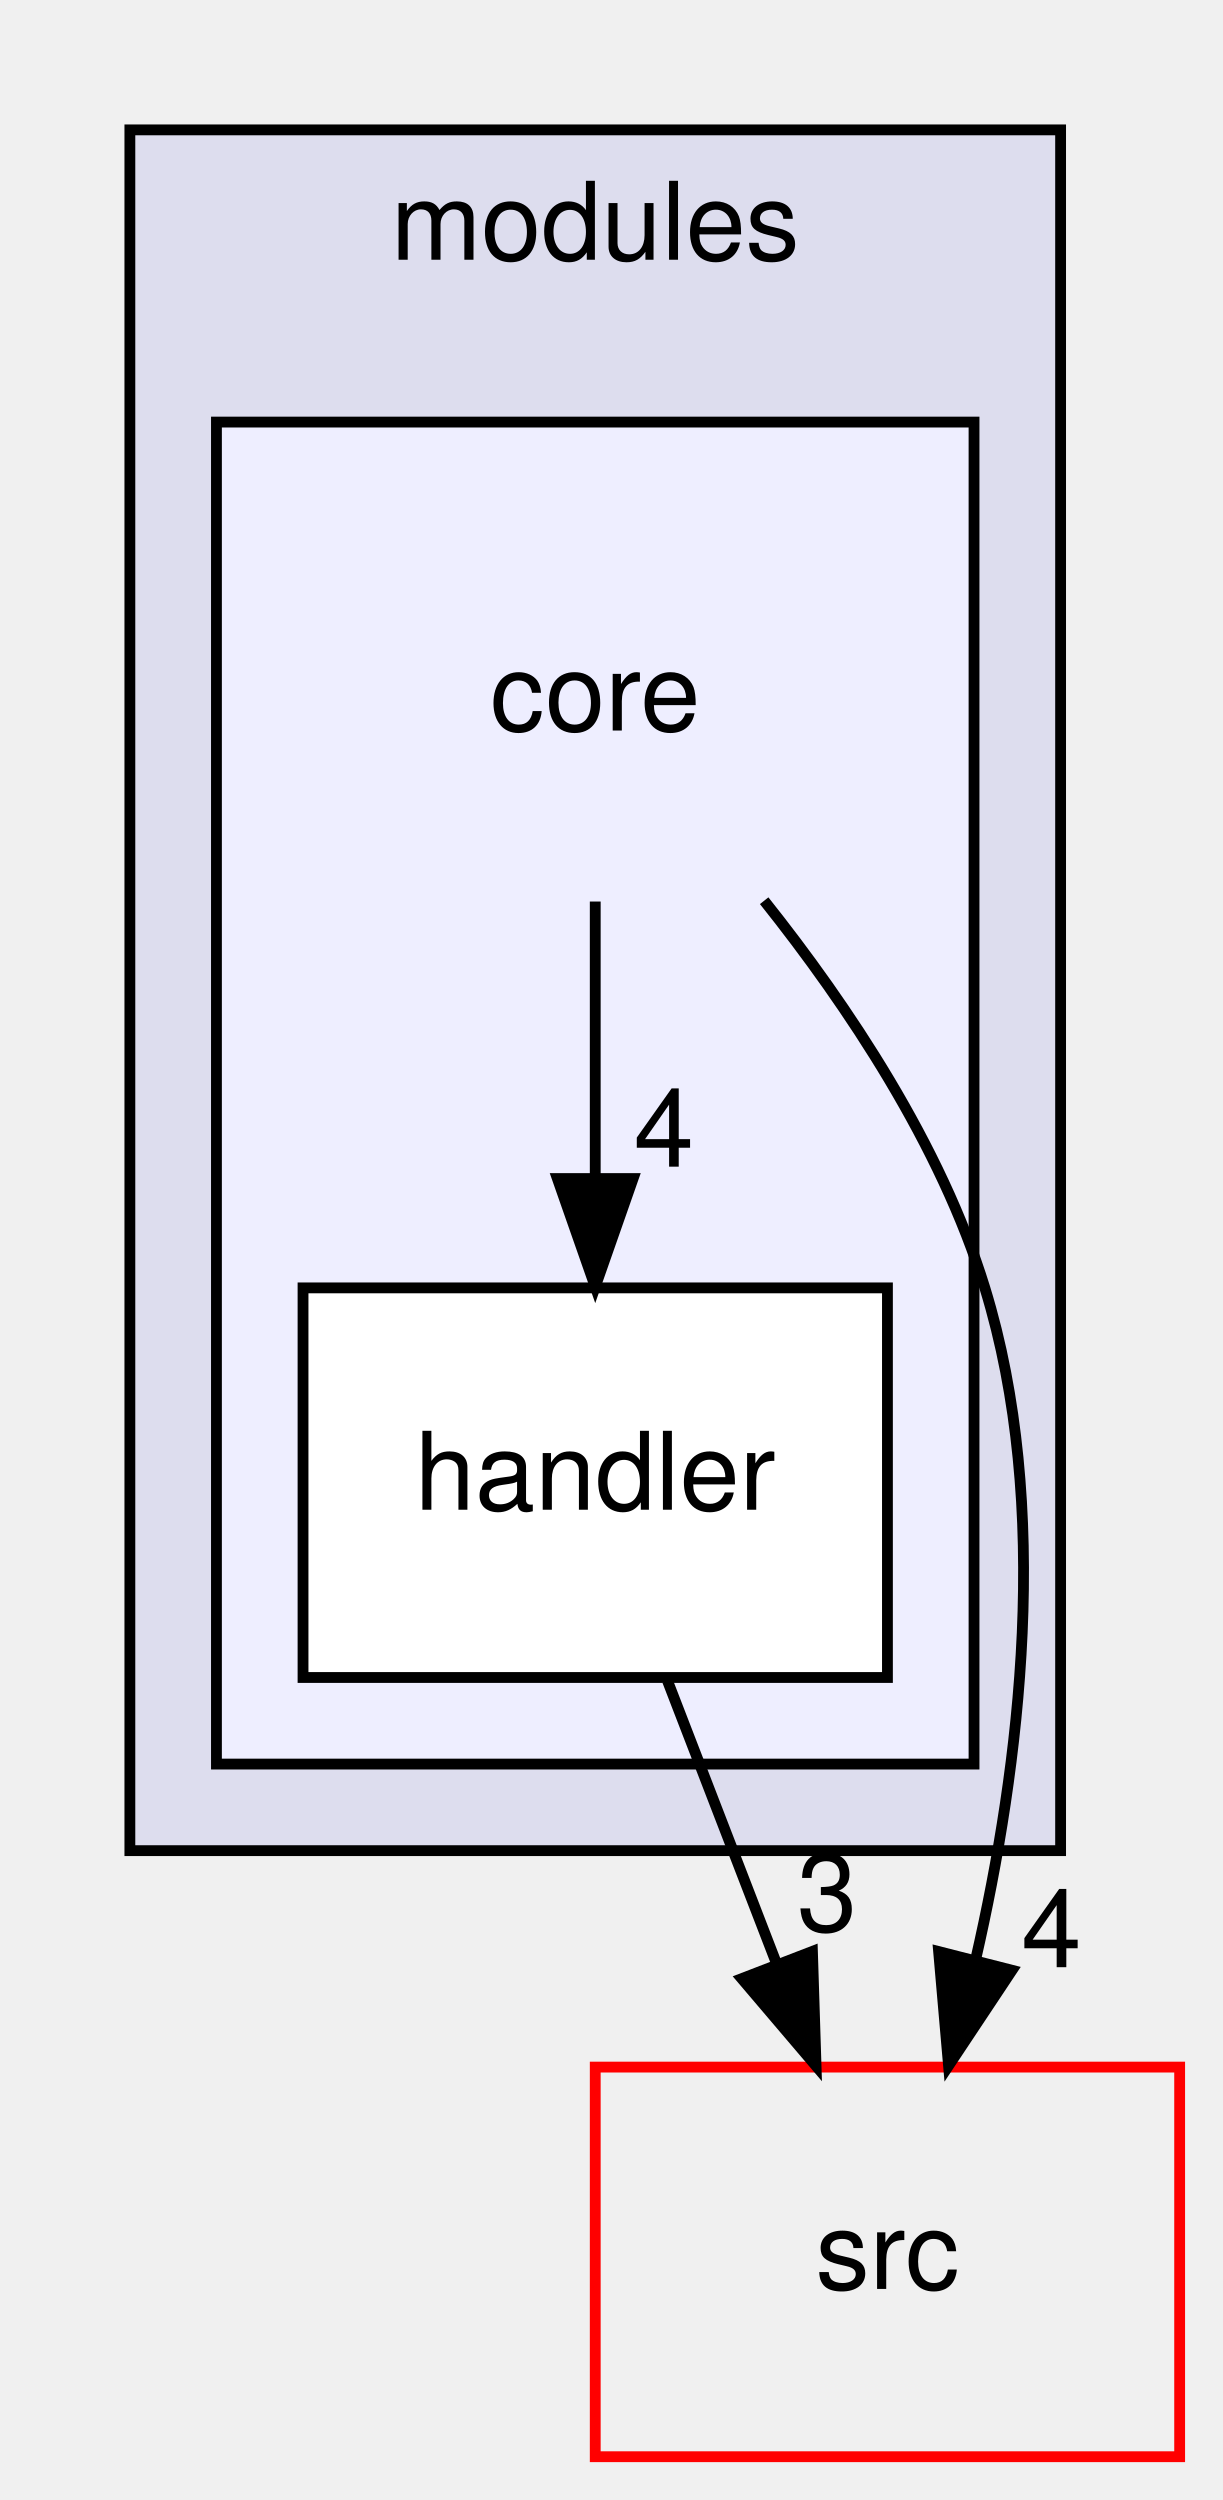
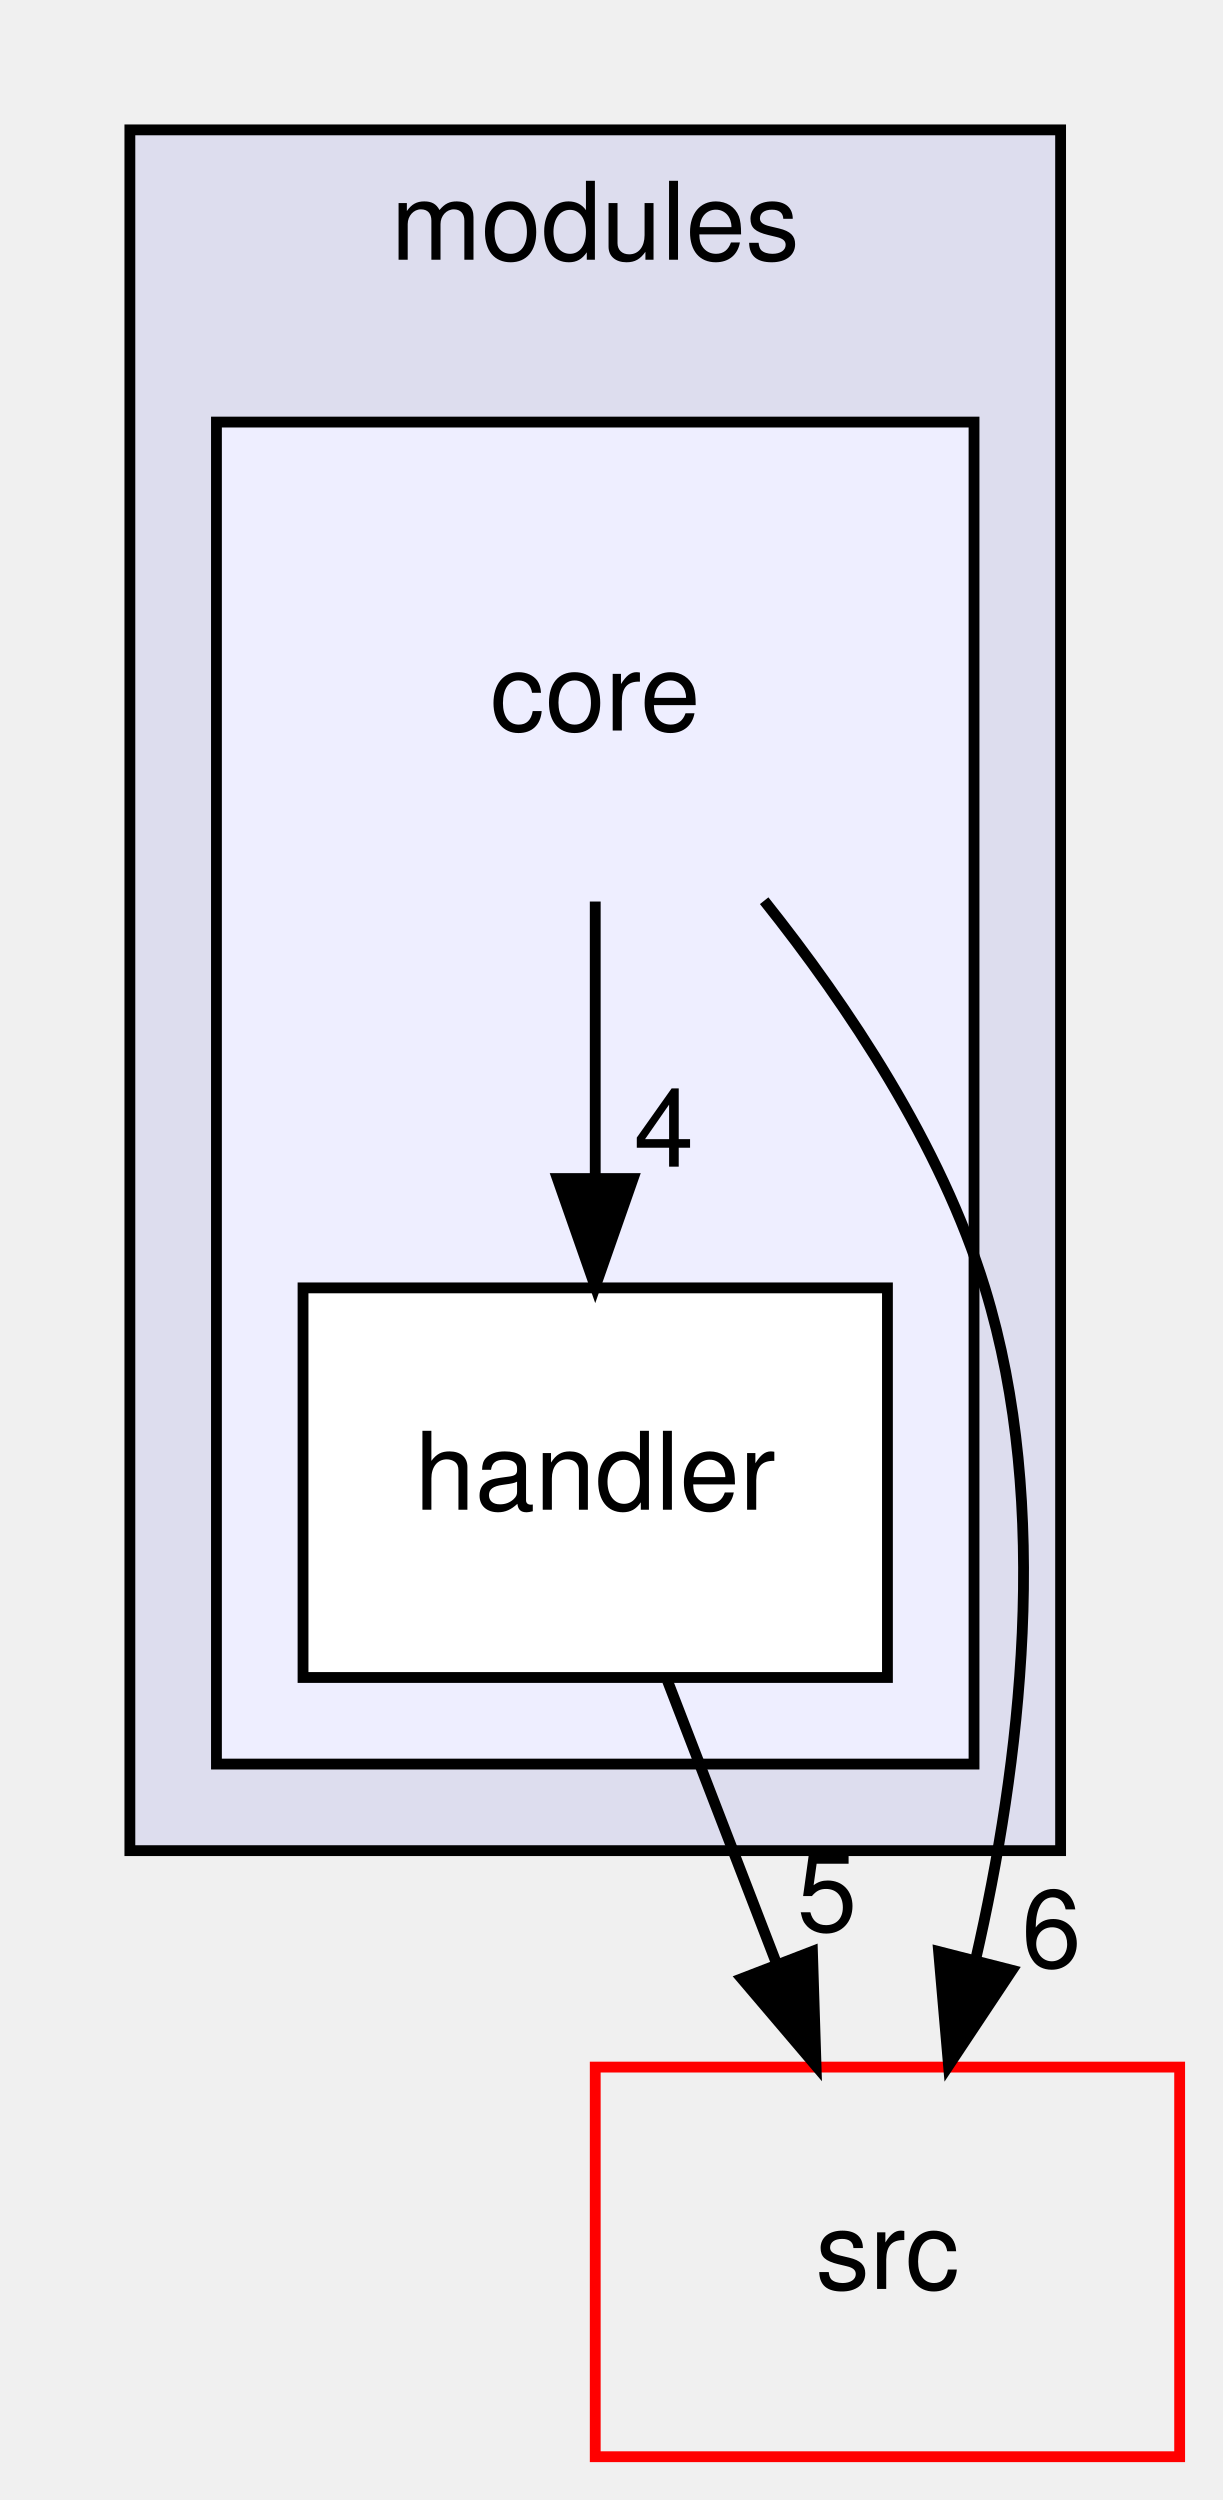
<svg xmlns="http://www.w3.org/2000/svg" xmlns:xlink="http://www.w3.org/1999/xlink" width="113pt" height="231pt" viewBox="0.00 0.00 113.00 231.00">
  <g id="graph0" class="graph" transform="scale(1 1) rotate(0) translate(4 227)">
    <g id="clust1" class="cluster">
      <g id="a_clust1">
        <a xlink:href="dir_e05d7e2b1ecd646af5bb94391405f3b5.html" target="_top" xlink:title="modules">
          <polygon fill="#ddddee" stroke="black" points="8,-56 8,-215 94,-215 94,-56 8,-56" />
          <text text-anchor="middle" x="51" y="-203" font-family="Helvetica,sans-Serif" font-size="10.00">modules</text>
        </a>
      </g>
    </g>
    <g id="clust2" class="cluster">
      <g id="a_clust2">
        <a xlink:href="dir_6d4da112a1331882b0b6514a341190a0.html" target="_top">
          <polygon fill="#eeeeff" stroke="black" points="16,-64 16,-188 86,-188 86,-64 16,-64" />
        </a>
      </g>
    </g>
    <g id="node1" class="node">
      <text text-anchor="middle" x="51" y="-159.5" font-family="Helvetica,sans-Serif" font-size="10.00">core</text>
    </g>
    <g id="node2" class="node">
      <g id="a_node2">
        <a xlink:href="dir_a3a517b90742a90d2c68c9e5d2faff2b.html" target="_top" xlink:title="handler">
          <polygon fill="white" stroke="black" points="78,-108 24,-108 24,-72 78,-72 78,-108" />
          <text text-anchor="middle" x="51" y="-87.5" font-family="Helvetica,sans-Serif" font-size="10.00">handler</text>
        </a>
      </g>
    </g>
    <g id="edge2" class="edge">
      <path fill="none" stroke="black" d="M51,-143.697C51,-135.983 51,-126.712 51,-118.112" />
      <polygon fill="black" stroke="black" points="54.5,-118.104 51,-108.104 47.5,-118.104 54.5,-118.104" />
      <g id="a_edge2-headlabel">
        <a xlink:href="dir_000003_000004.html" target="_top" xlink:title="4">
          <text text-anchor="middle" x="57.339" y="-119.199" font-family="Helvetica,sans-Serif" font-size="10.00">4</text>
        </a>
      </g>
    </g>
    <g id="node3" class="node">
      <g id="a_node3">
        <a xlink:href="dir_68267d1309a1af8e8297ef4c3efbcdba.html" target="_top" xlink:title="src">
          <polygon fill="none" stroke="red" points="105,-36 51,-36 51,-0 105,-0 105,-36" />
          <text text-anchor="middle" x="78" y="-15.5" font-family="Helvetica,sans-Serif" font-size="10.00">src</text>
        </a>
      </g>
    </g>
    <g id="edge1" class="edge">
      <path fill="none" stroke="black" d="M66.61,-143.774C74.373,-134.03 82.946,-121.184 87,-108 93.22,-87.774 90.269,-63.865 86.147,-45.924" />
      <polygon fill="black" stroke="black" points="89.51,-44.947 83.646,-36.123 82.728,-46.678 89.51,-44.947" />
      <g id="a_edge1-headlabel">
-         <a xlink:href="dir_000003_000013.html" target="_top" xlink:title="4">
-           <text text-anchor="middle" x="93.15" y="-45.228" font-family="Helvetica,sans-Serif" font-size="10.00">4</text>
+         <a xlink:href="dir_000003_000013.html" target="_top" xlink:title="6">
+           <text text-anchor="middle" x="93.15" y="-45.228" font-family="Helvetica,sans-Serif" font-size="10.00">6</text>
        </a>
      </g>
    </g>
    <g id="edge3" class="edge">
      <path fill="none" stroke="black" d="M57.674,-71.697C60.715,-63.813 64.383,-54.304 67.761,-45.546" />
      <polygon fill="black" stroke="black" points="71.069,-46.694 71.403,-36.104 64.538,-44.175 71.069,-46.694" />
      <g id="a_edge3-headlabel">
-         <a xlink:href="dir_000004_000013.html" target="_top" xlink:title="3">
-           <text text-anchor="middle" x="72.425" y="-48.569" font-family="Helvetica,sans-Serif" font-size="10.00">3</text>
+         <a xlink:href="dir_000004_000013.html" target="_top" xlink:title="5">
+           <text text-anchor="middle" x="72.425" y="-48.569" font-family="Helvetica,sans-Serif" font-size="10.00">5</text>
        </a>
      </g>
    </g>
  </g>
</svg>
